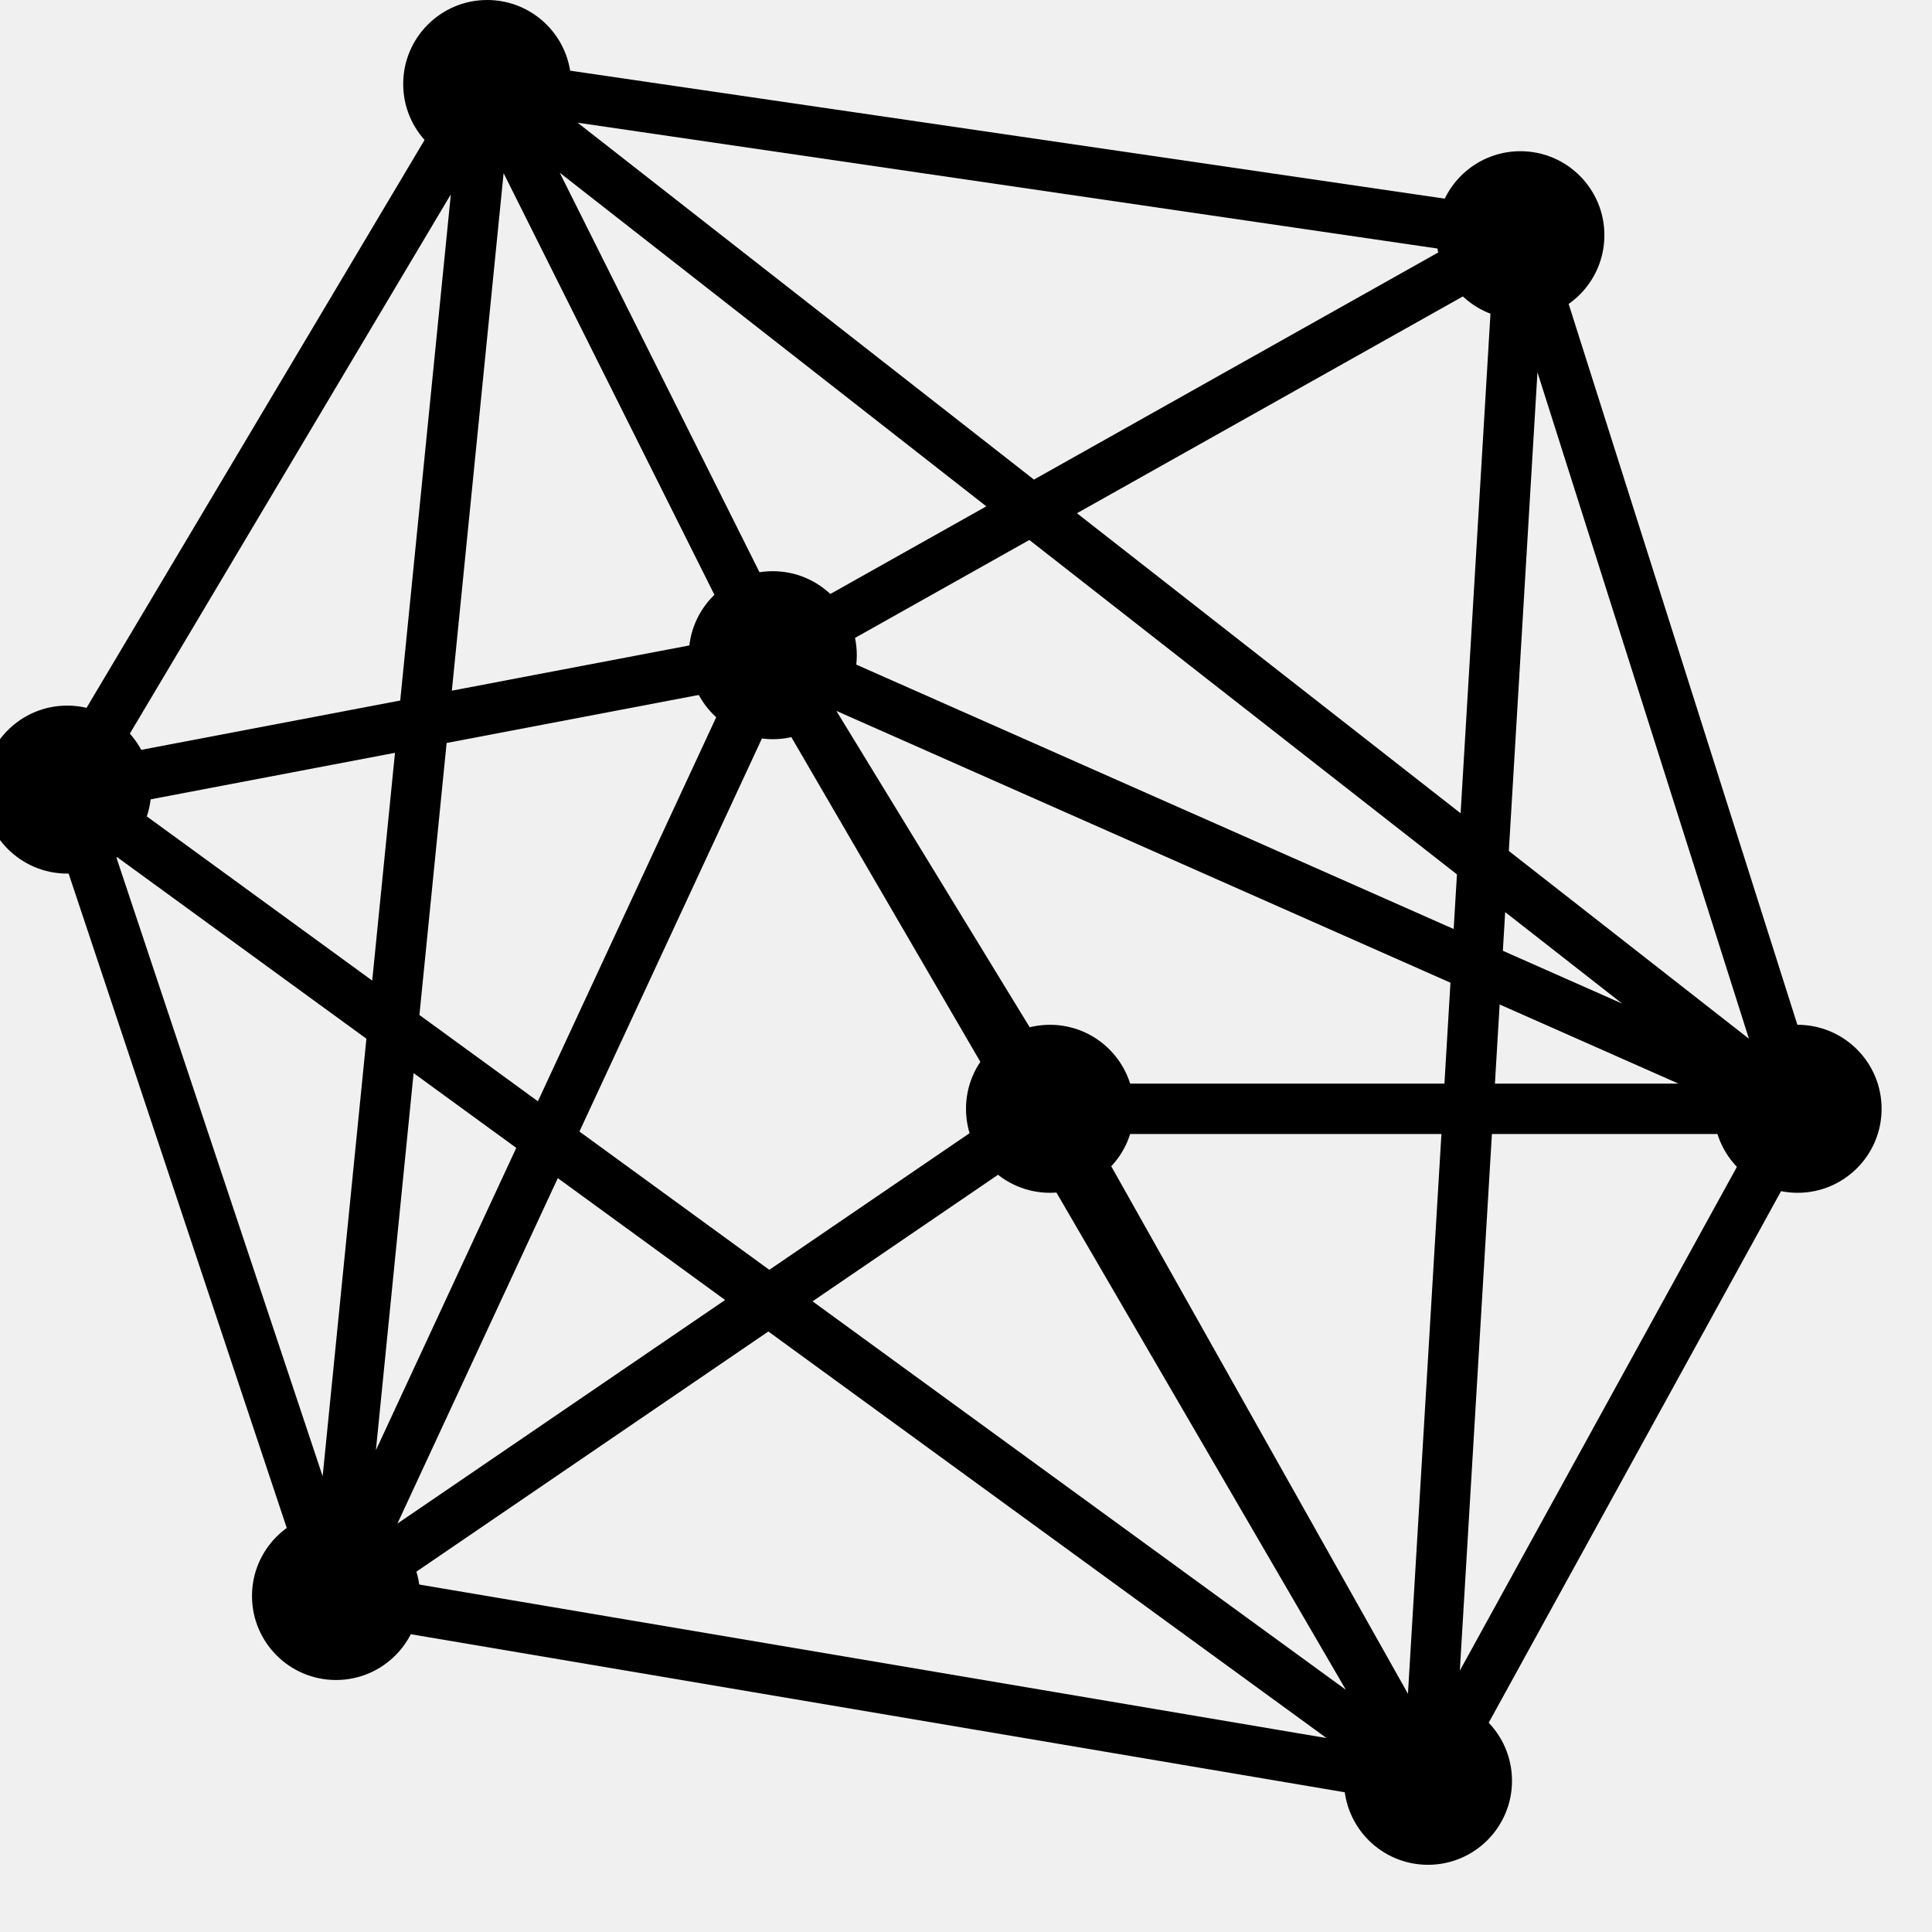
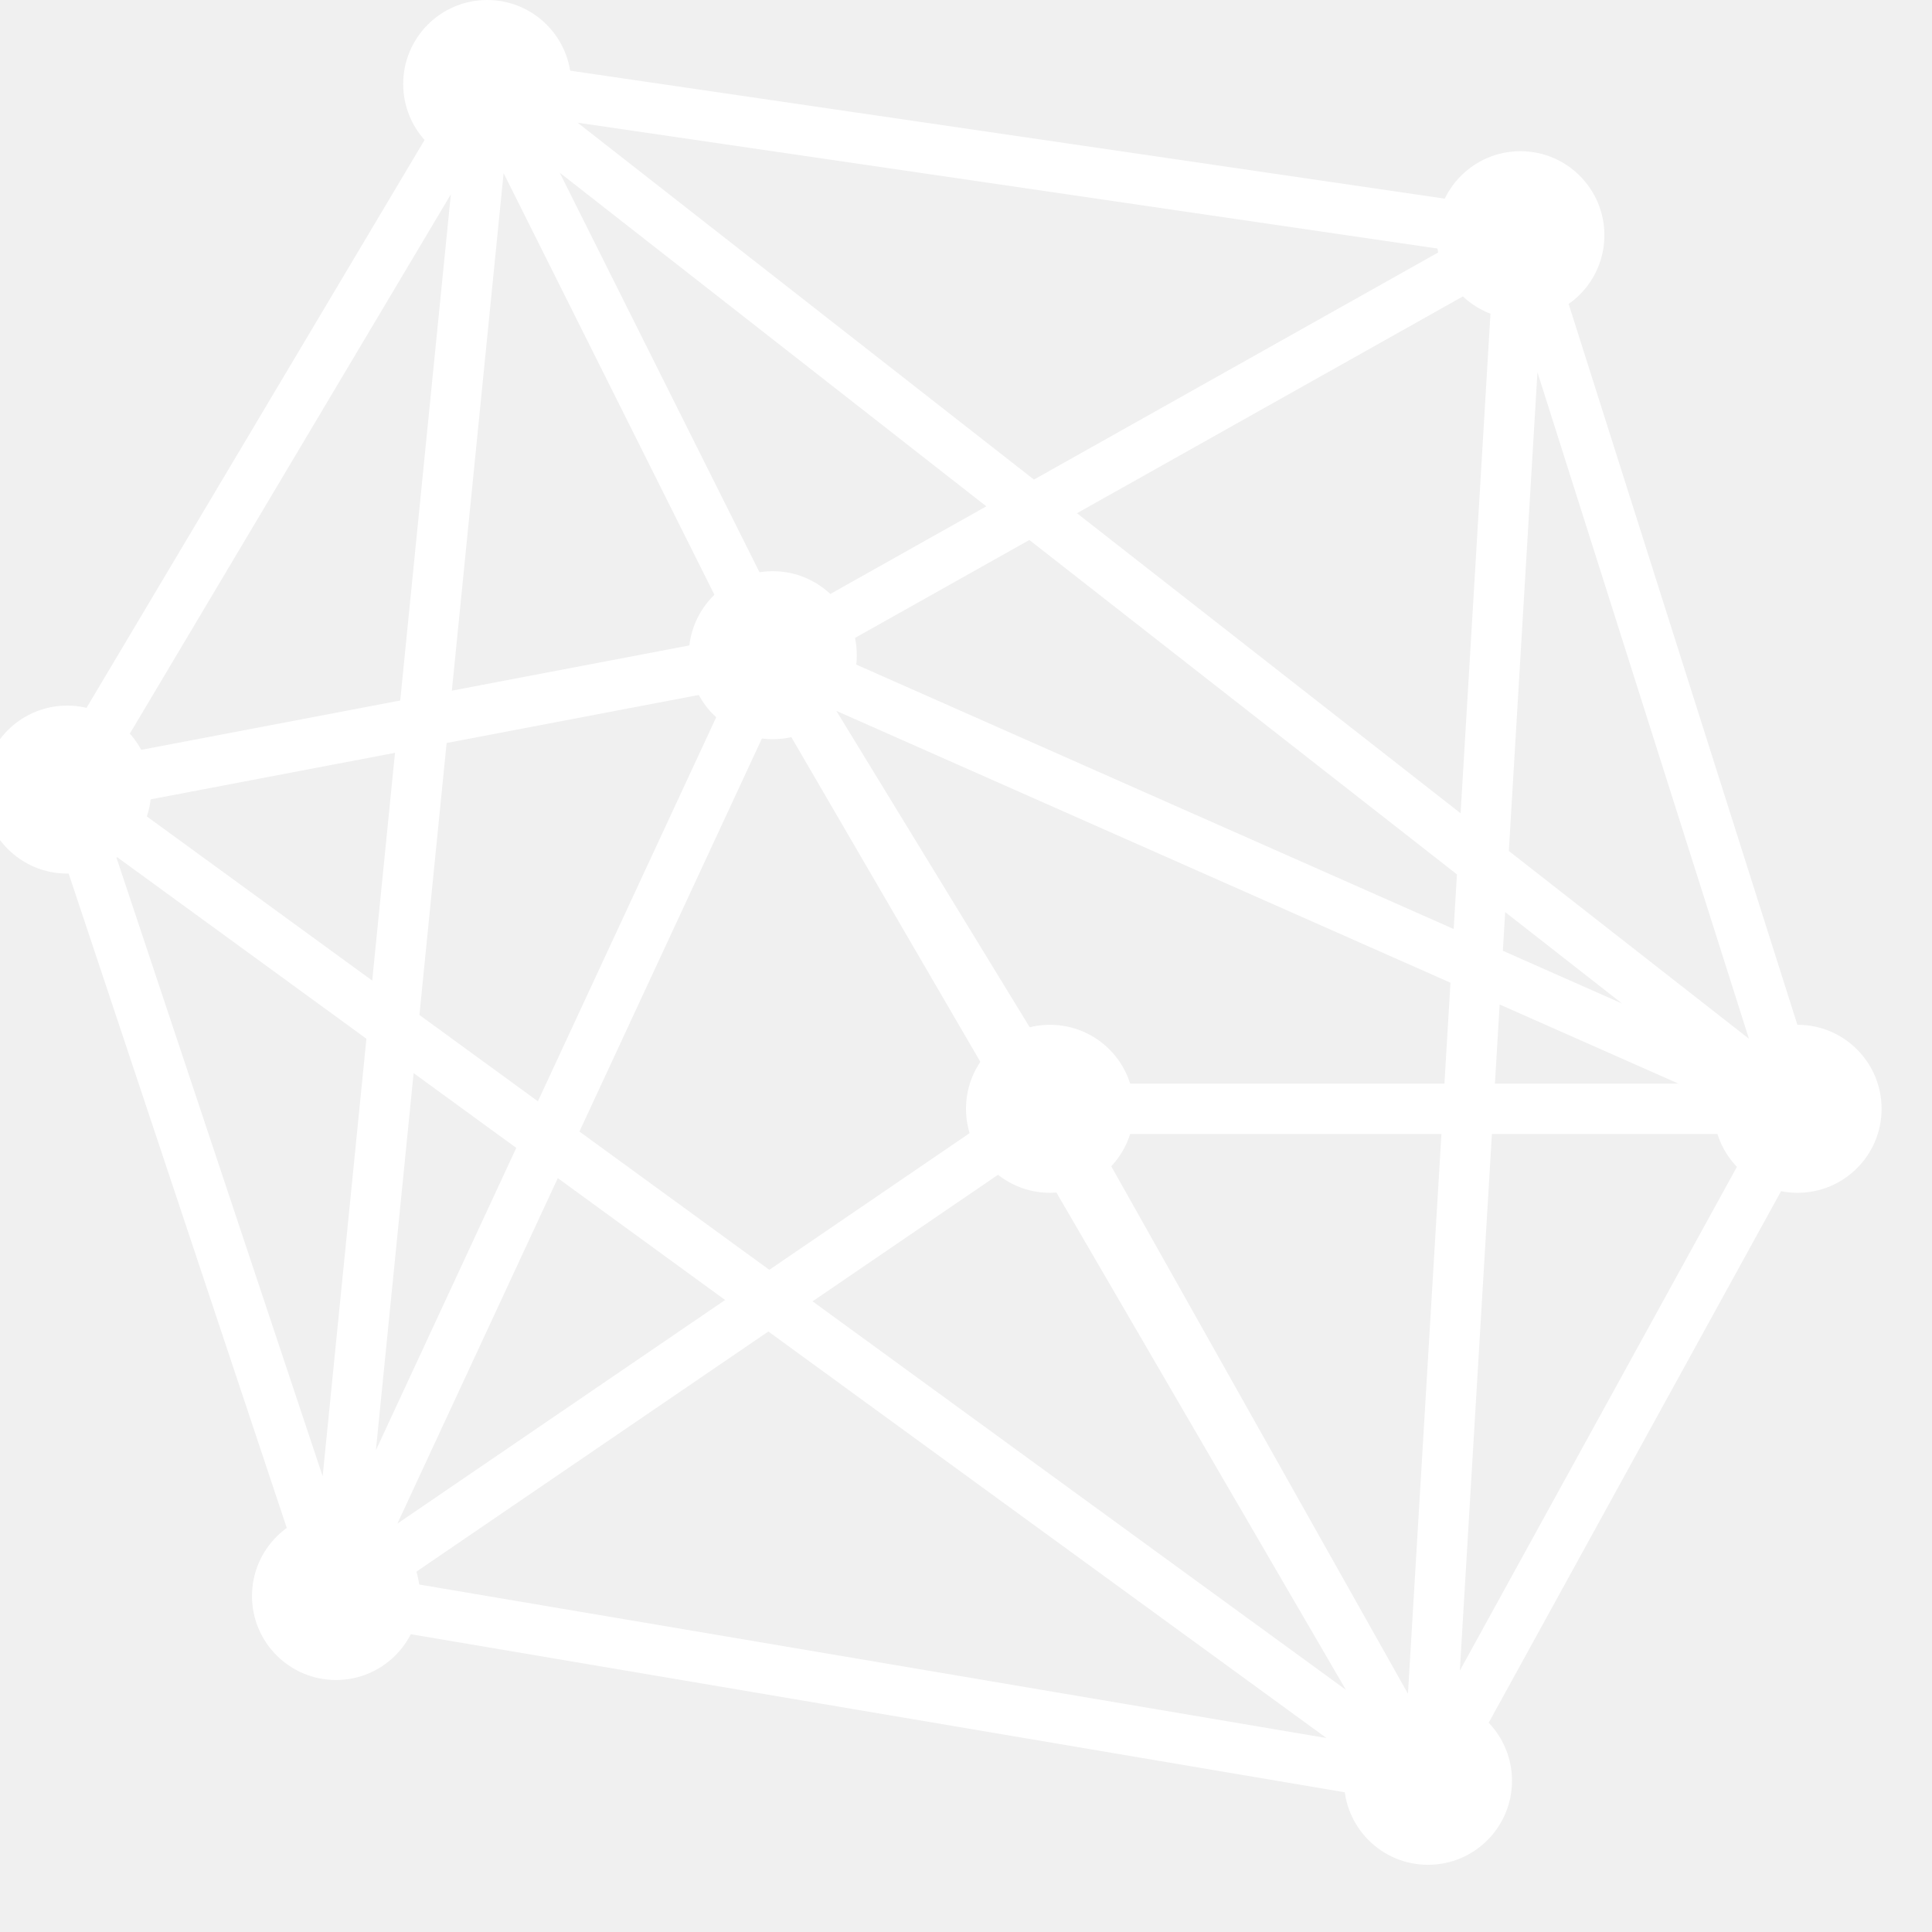
<svg xmlns="http://www.w3.org/2000/svg" viewBox="0 0 230 230" role="img" aria-labelledby="mark-title">
-   <g fill="none" stroke="#000" stroke-width="6" stroke-linecap="round" stroke-linejoin="round">
+   <g fill="none" stroke="#fff" stroke-width="6" stroke-linecap="round" stroke-linejoin="round">
    <path d="M58 10 181 28M58 10 8 94M58 10 92 78M58 10 214 132M58 10 40 190M181 28 92 78M181 28 214 132M181 28 170 212M8 94 92 78M8 94 40 190M8 94 170 212M92 78 125 132M92 78 214 132M92 78 40 190M92 78 170 212M125 132 214 132M125 132 40 190M125 132 170 212M214 132 170 212M40 190 170 212" />
  </g>
-   <g fill="#000">
+   <g fill="#fff">
    <circle cx="58" cy="10" r="10" />
    <circle cx="181" cy="28" r="10" />
    <circle cx="8" cy="94" r="10" />
    <circle cx="92" cy="78" r="10" />
    <circle cx="125" cy="132" r="10" />
    <circle cx="214" cy="132" r="10" />
    <circle cx="40" cy="190" r="10" />
    <circle cx="170" cy="212" r="10" />
  </g>
</svg>
